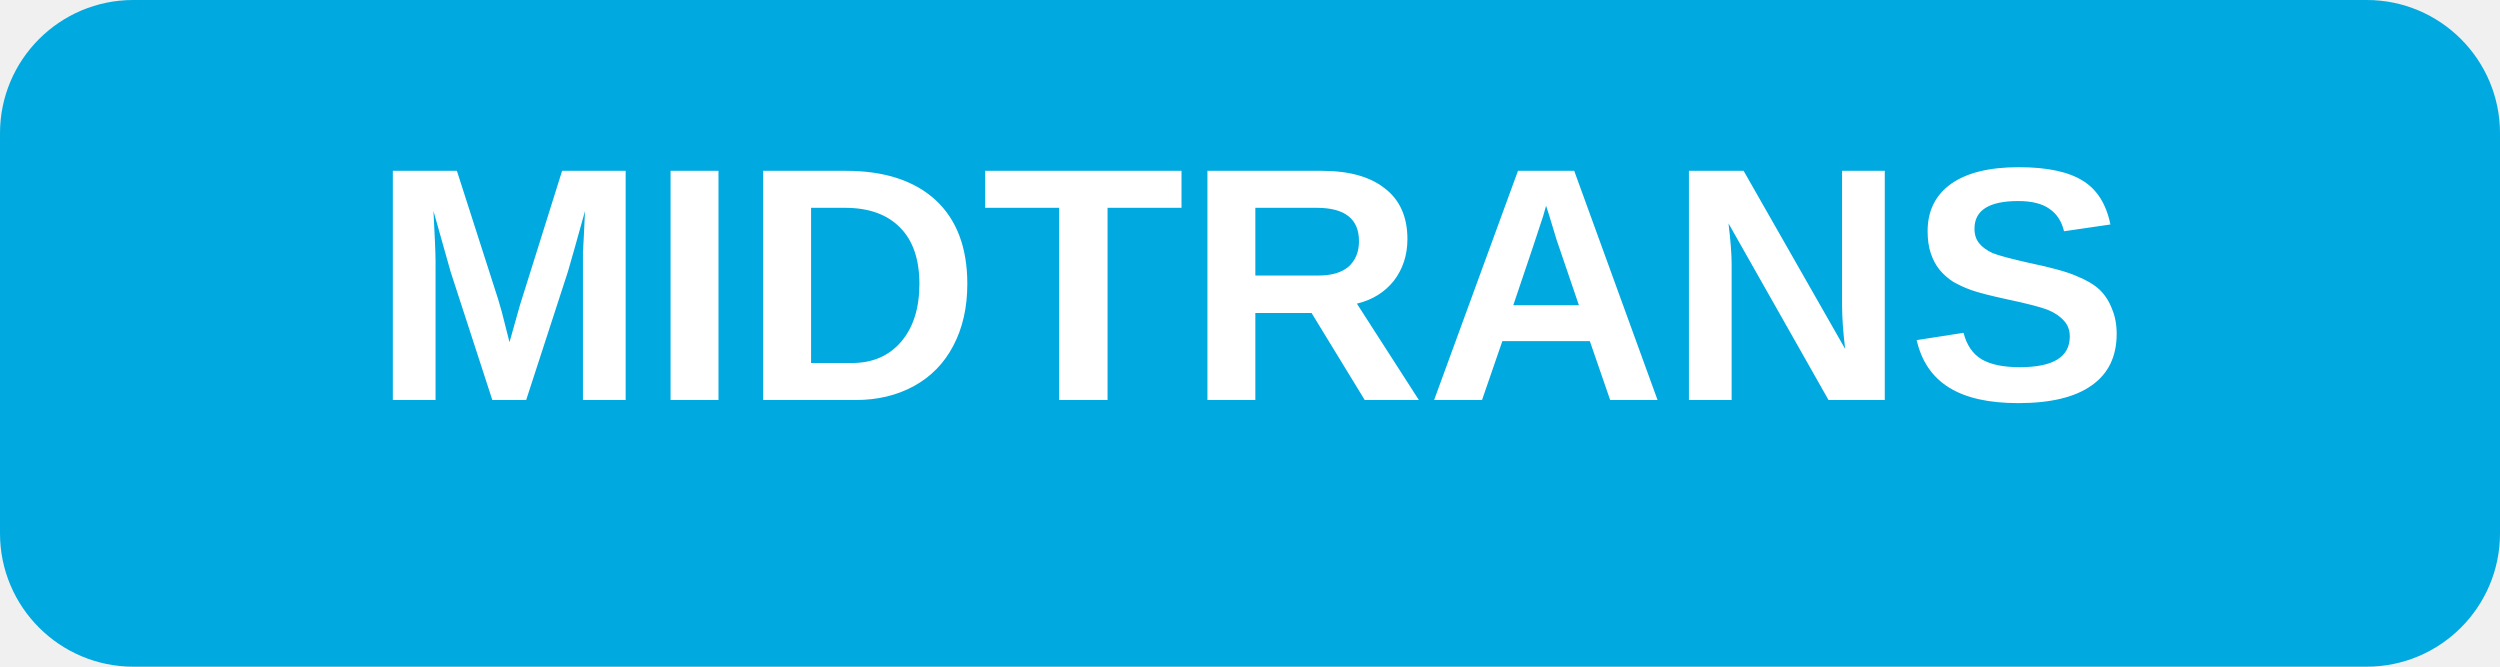
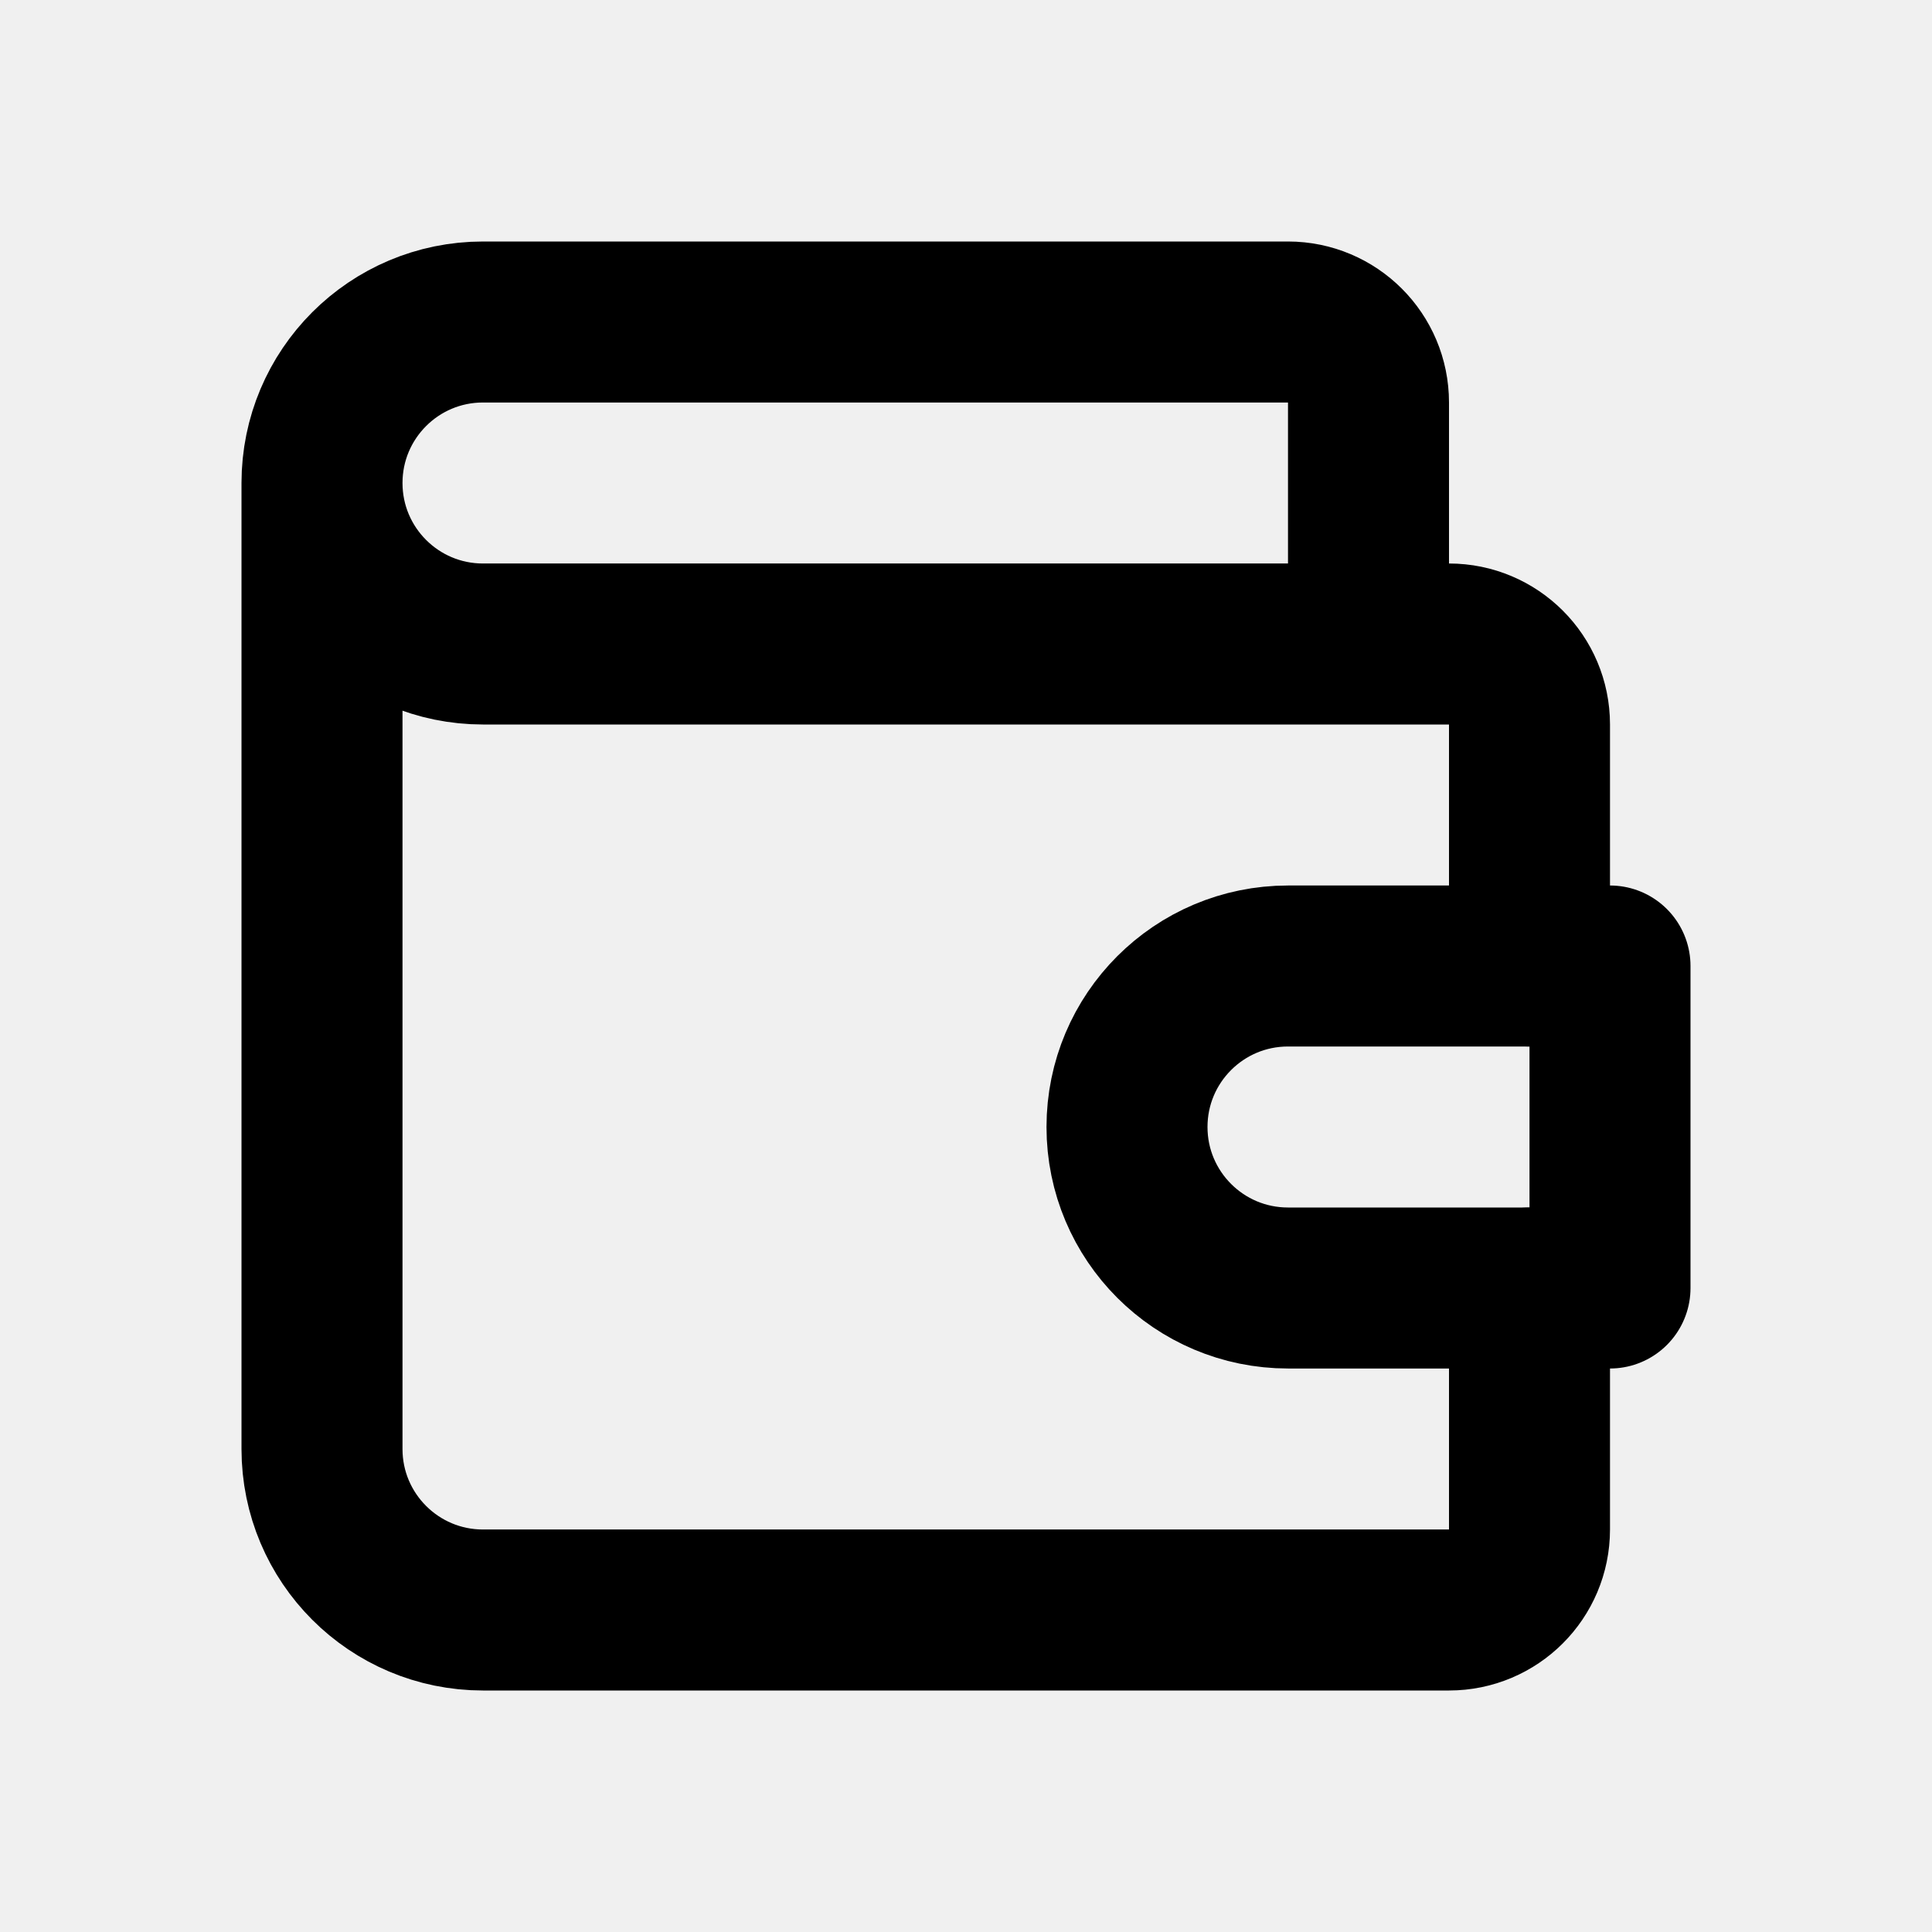
- <svg xmlns="http://www.w3.org/2000/svg" width="75" height="20" viewBox="0 0 75 20" fill="none">
-   <rect width="75" height="20" rx="4" fill="#00A9E0" />
-   <text x="37.5" y="12" text-anchor="middle" fill="white" font-family="Arial, sans-serif" font-size="10" font-weight="bold">MIDTRANS</text>
+ <svg xmlns="http://www.w3.org/2000/svg" width="24" height="24" viewBox="0 0 24 24" fill="none" stroke="currentColor" stroke-width="2" stroke-linecap="round" stroke-linejoin="round" class="icon icon-tabler icons-tabler-outline icon-tabler-wallet">
+   <path stroke="none" d="M0 0h24v24H0z" fill="none" />
+   <path d="M17 8v-3a1 1 0 0 0 -1 -1h-10a2 2 0 0 0 0 4h12a1 1 0 0 1 1 1v3m0 4v3a1 1 0 0 1 -1 1h-12a2 2 0 0 1 -2 -2v-12" />
+   <path d="M20 12v4h-4a2 2 0 0 1 0 -4h4" />
</svg>
